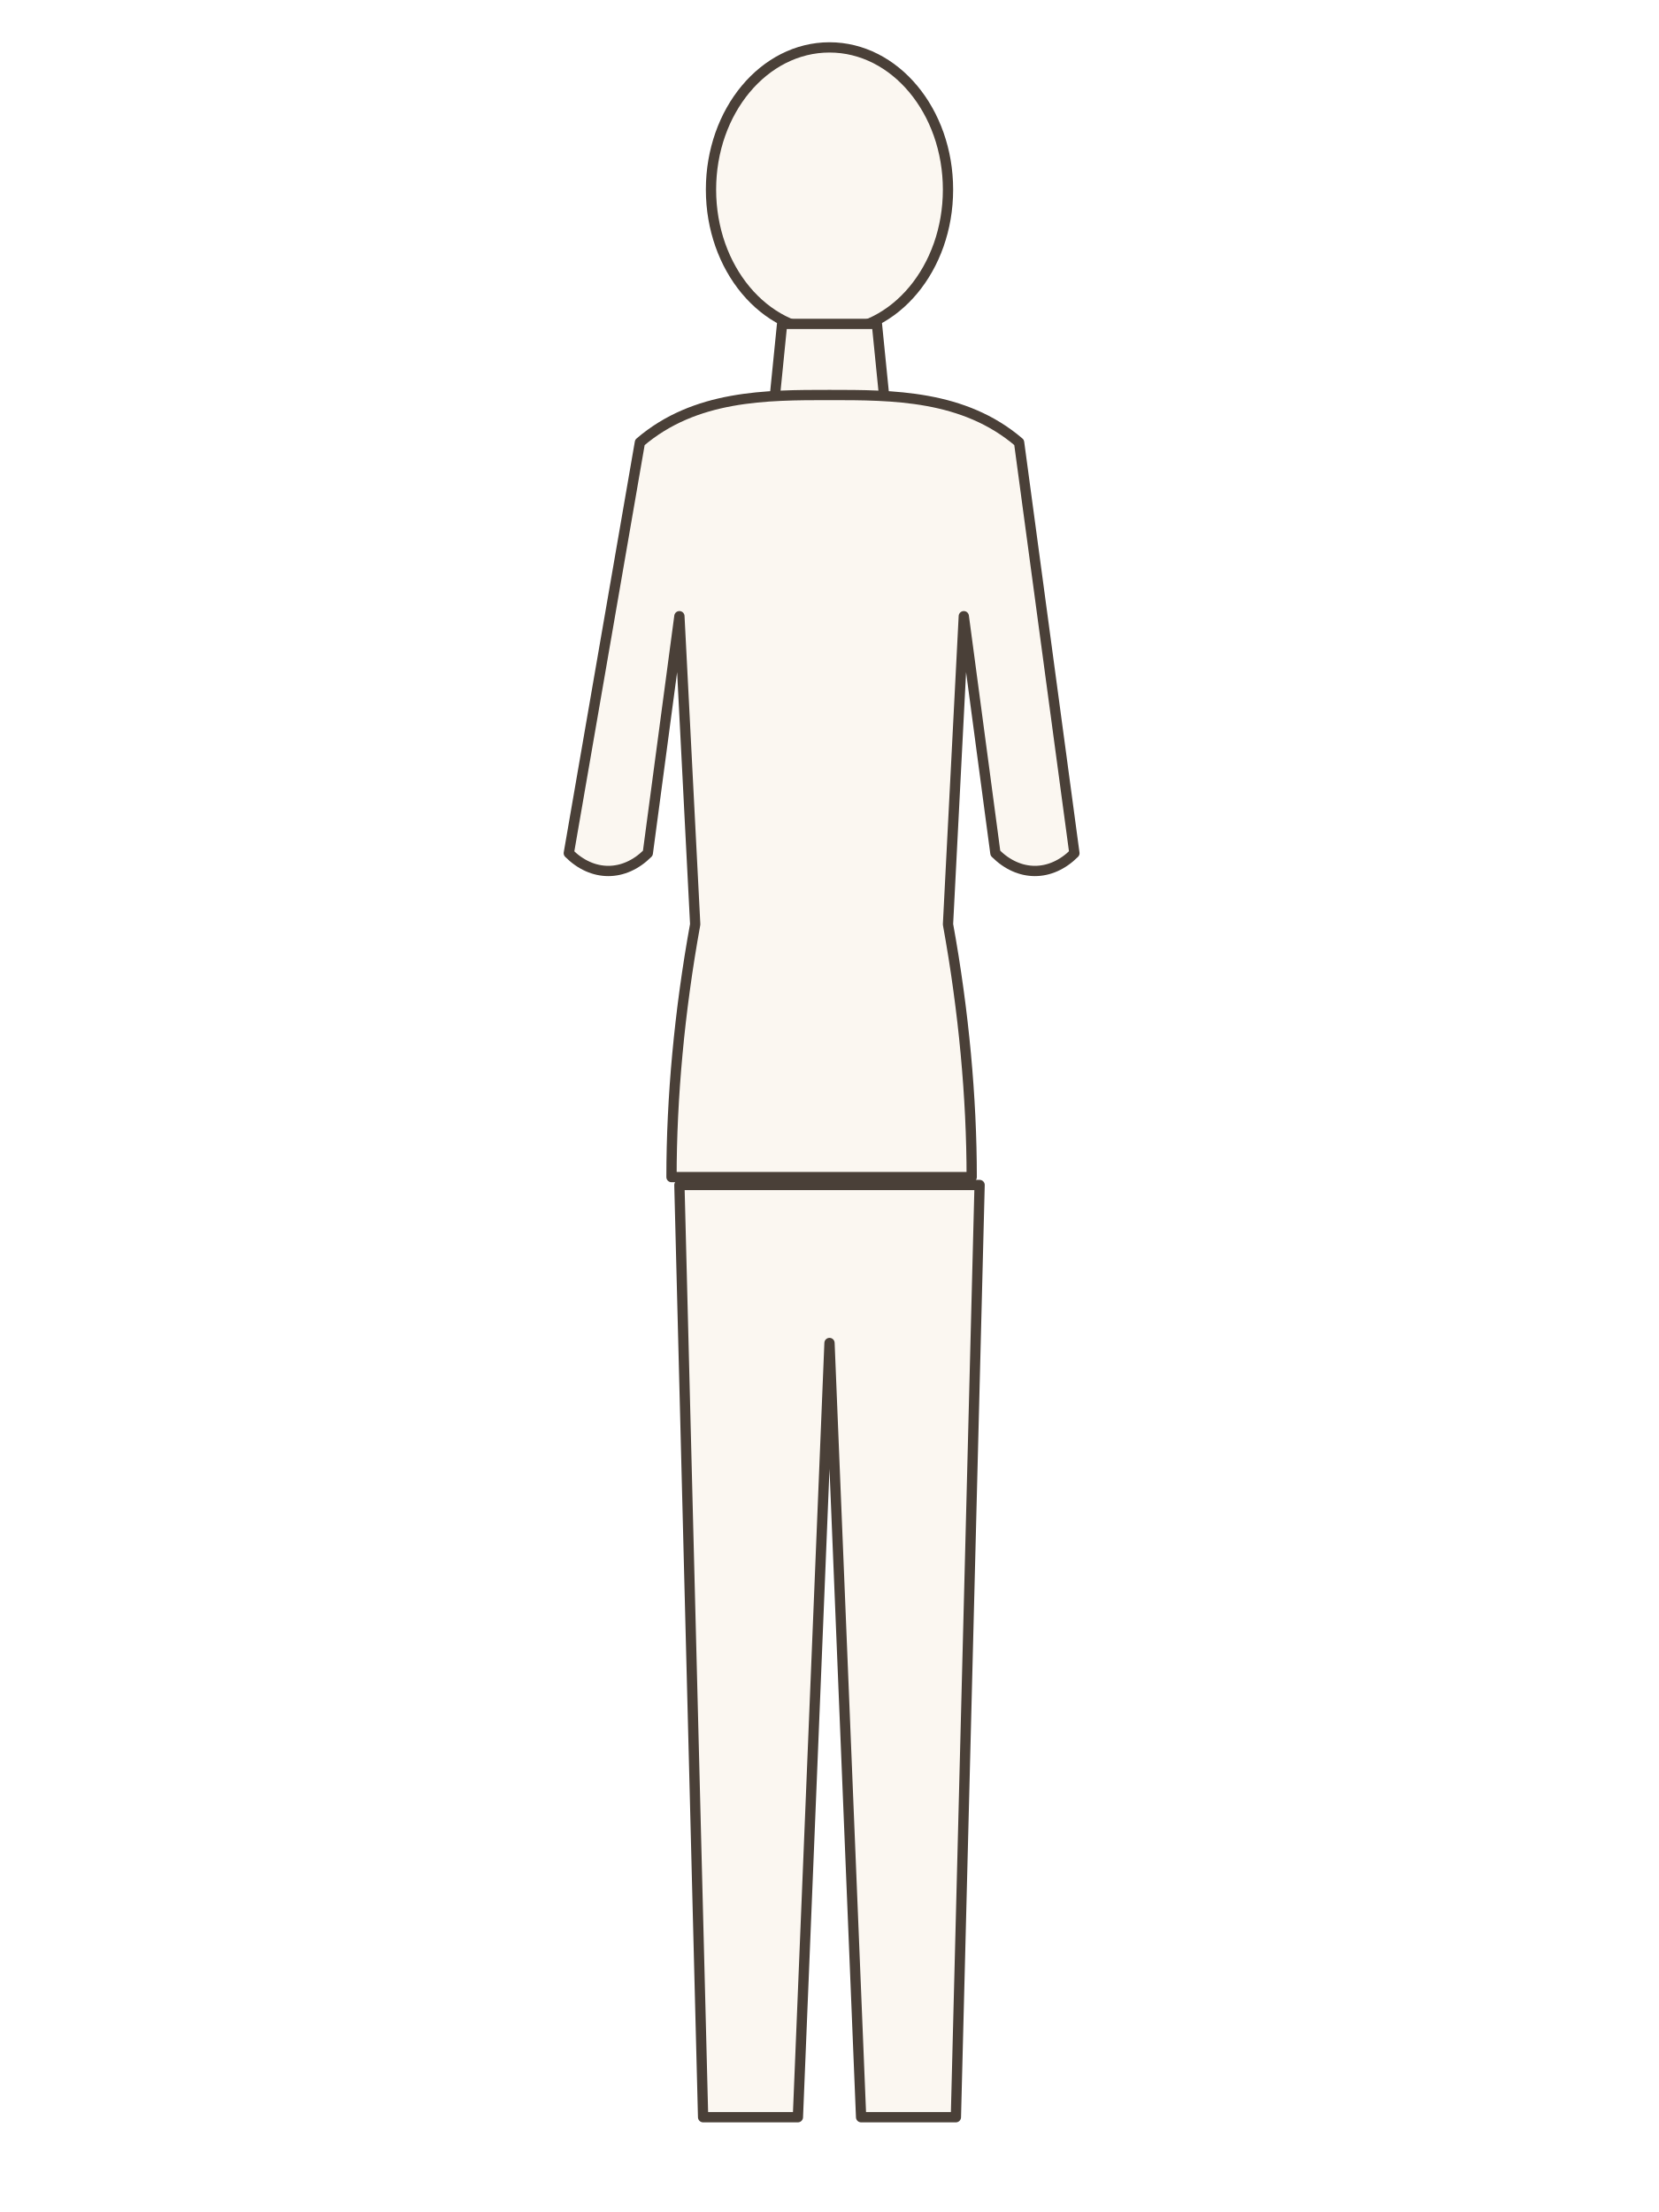
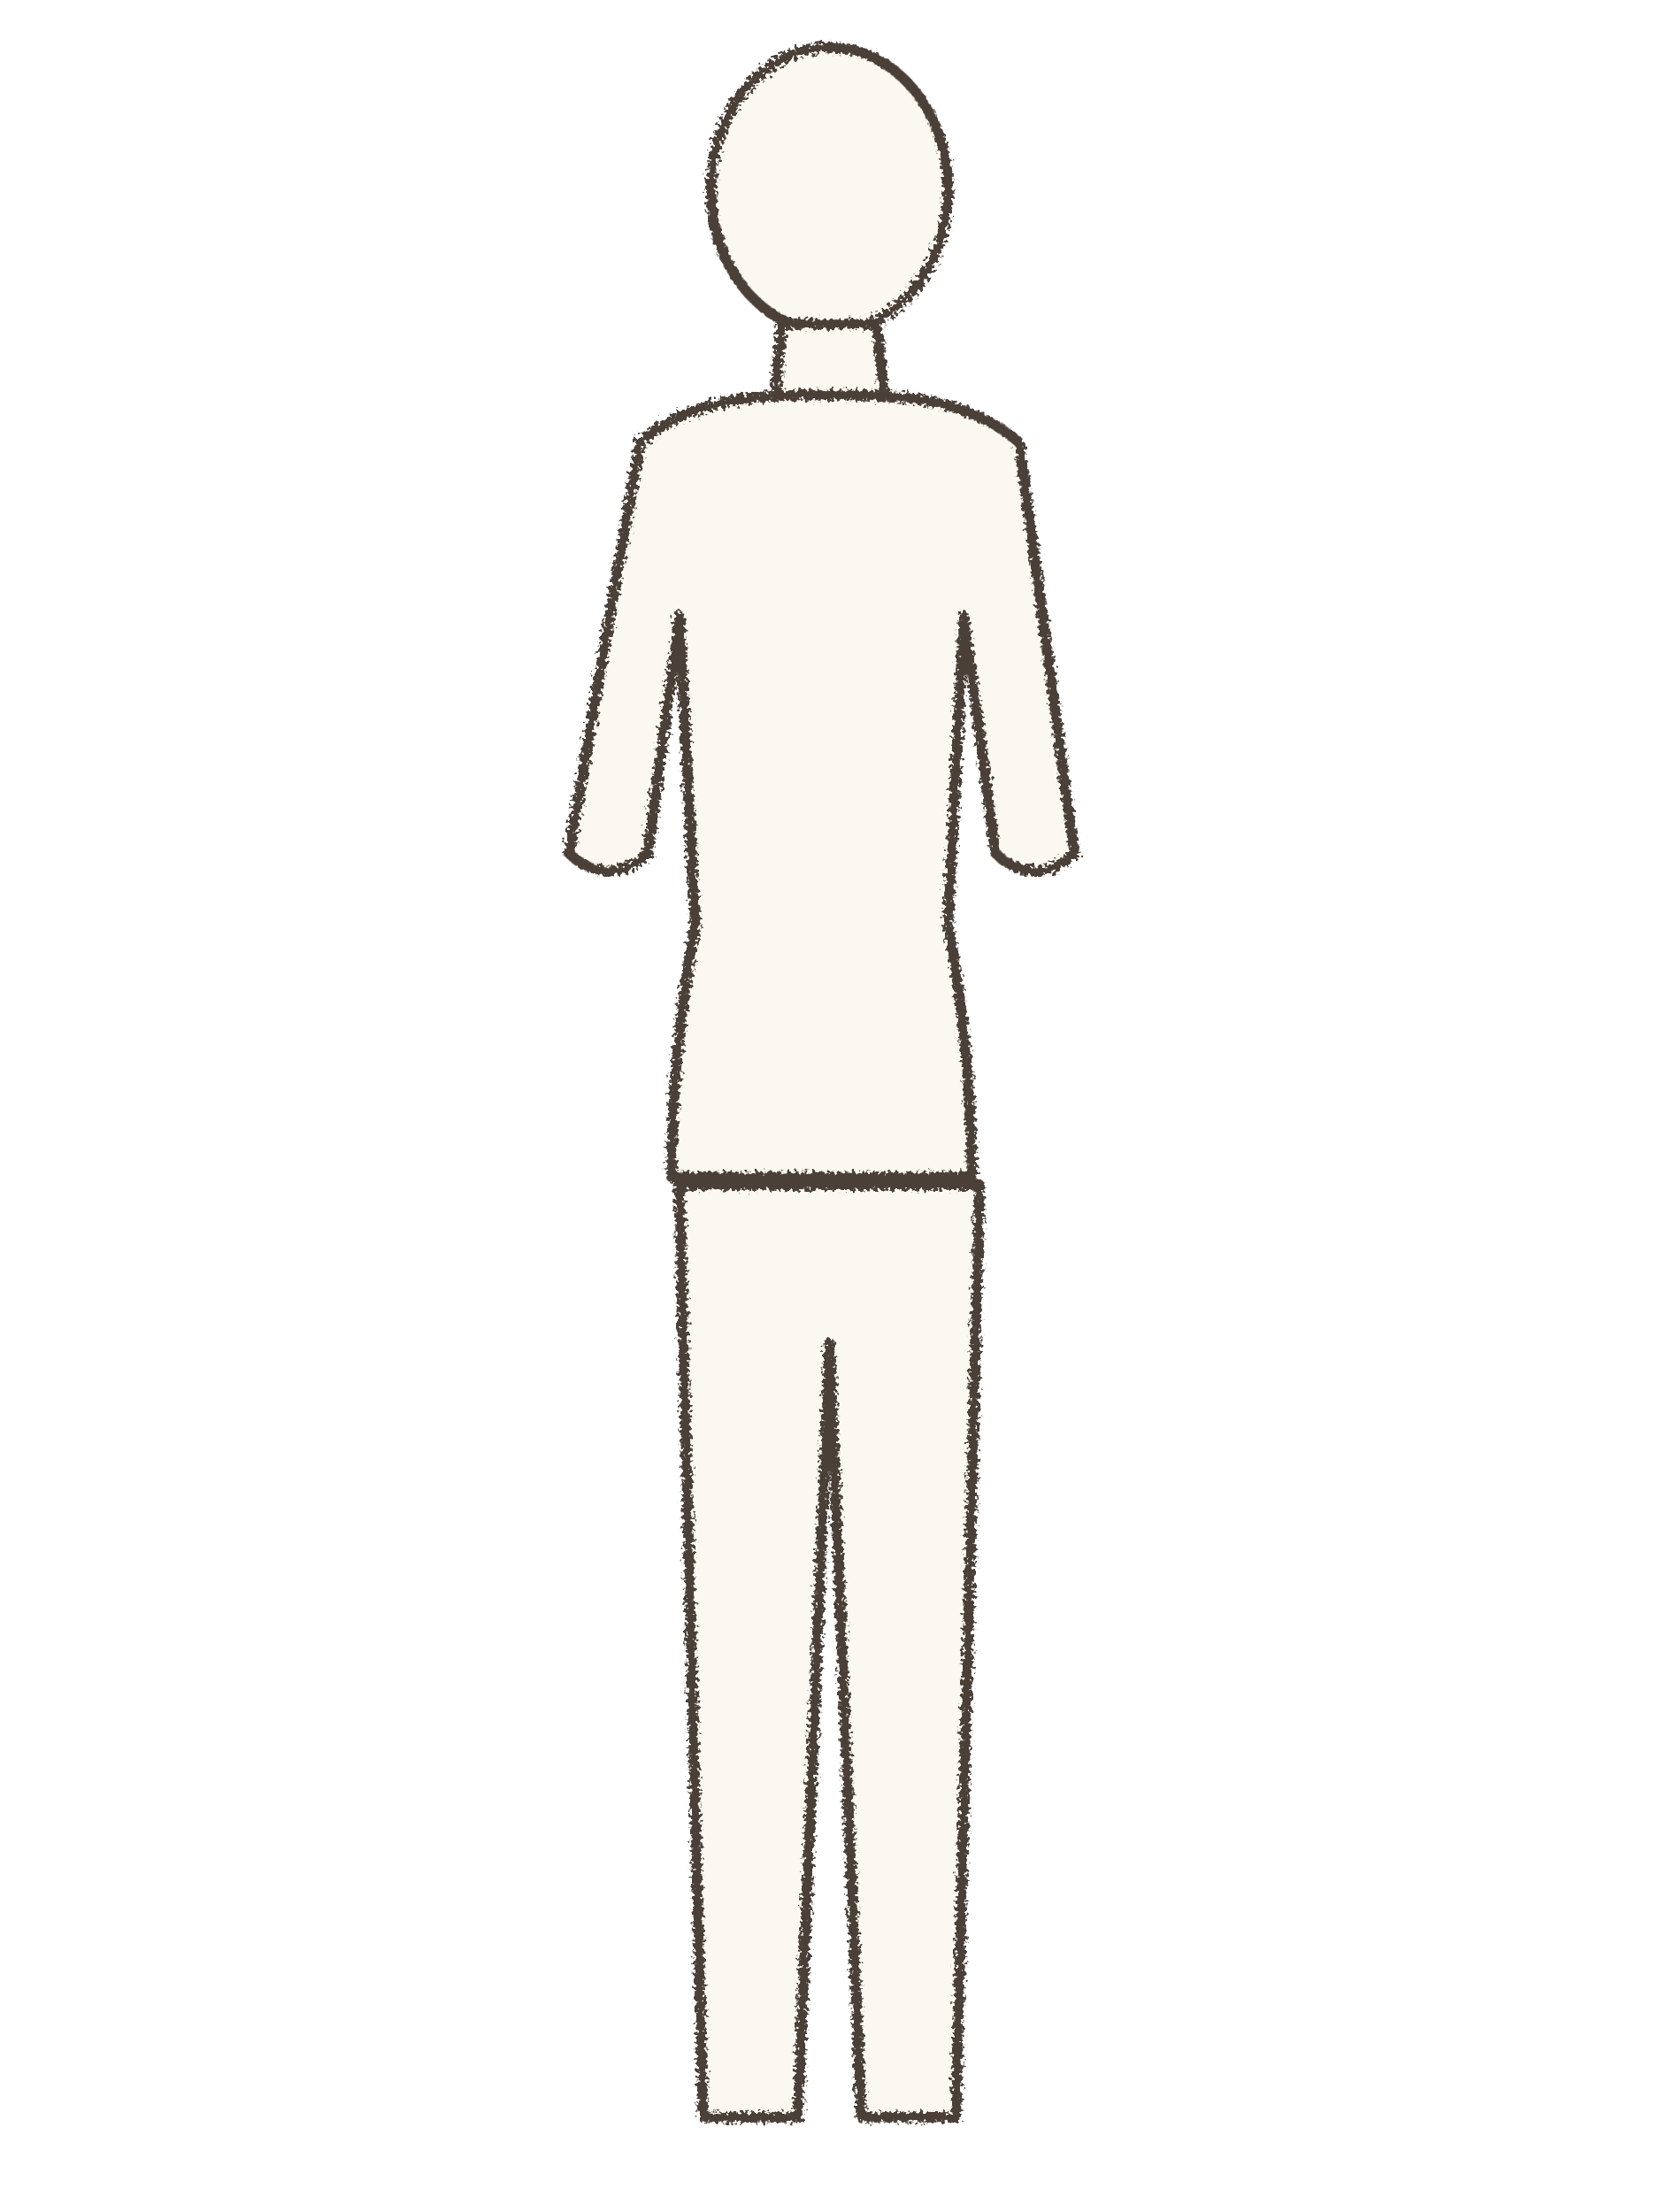
<svg xmlns="http://www.w3.org/2000/svg" viewBox="-100 0 420 560" width="420" height="560">
-   <g fill="#FBF7F1" stroke="#4A4038" stroke-width="2.6" stroke-linejoin="round" stroke-linecap="round">
+   <defs>
+     <filter id="crayon-line">
+       <feTurbulence type="fractalNoise" baseFrequency="1.1" numOctaves="2" seed="3" />
+       <feDisplacementMap in="SourceGraphic" scale="3" />
+     </filter>
+   </defs>
+   <g filter="url(#crayon-line)" fill="#FBF7F1" stroke="#4A4038" stroke-width="2.6" stroke-linejoin="round" stroke-linecap="round">
    <ellipse cx="110" cy="48" rx="30" ry="36" />
    <path d="M98 82h24l2 20H96z" />
    <path d="M62 112c14-12 32-12 48-12s34 0 48 12l14 104c-6 6-14 6-20 0l-8-60-4 78c4 22 6 44 6 64H70c0-20 2-42 6-64l-4-78-8 60c-6 6-14 6-20 0z" />
    <path d="M72 300h76l-6 236h-24l-8-196-8 196H78z" />
  </g>
</svg>
